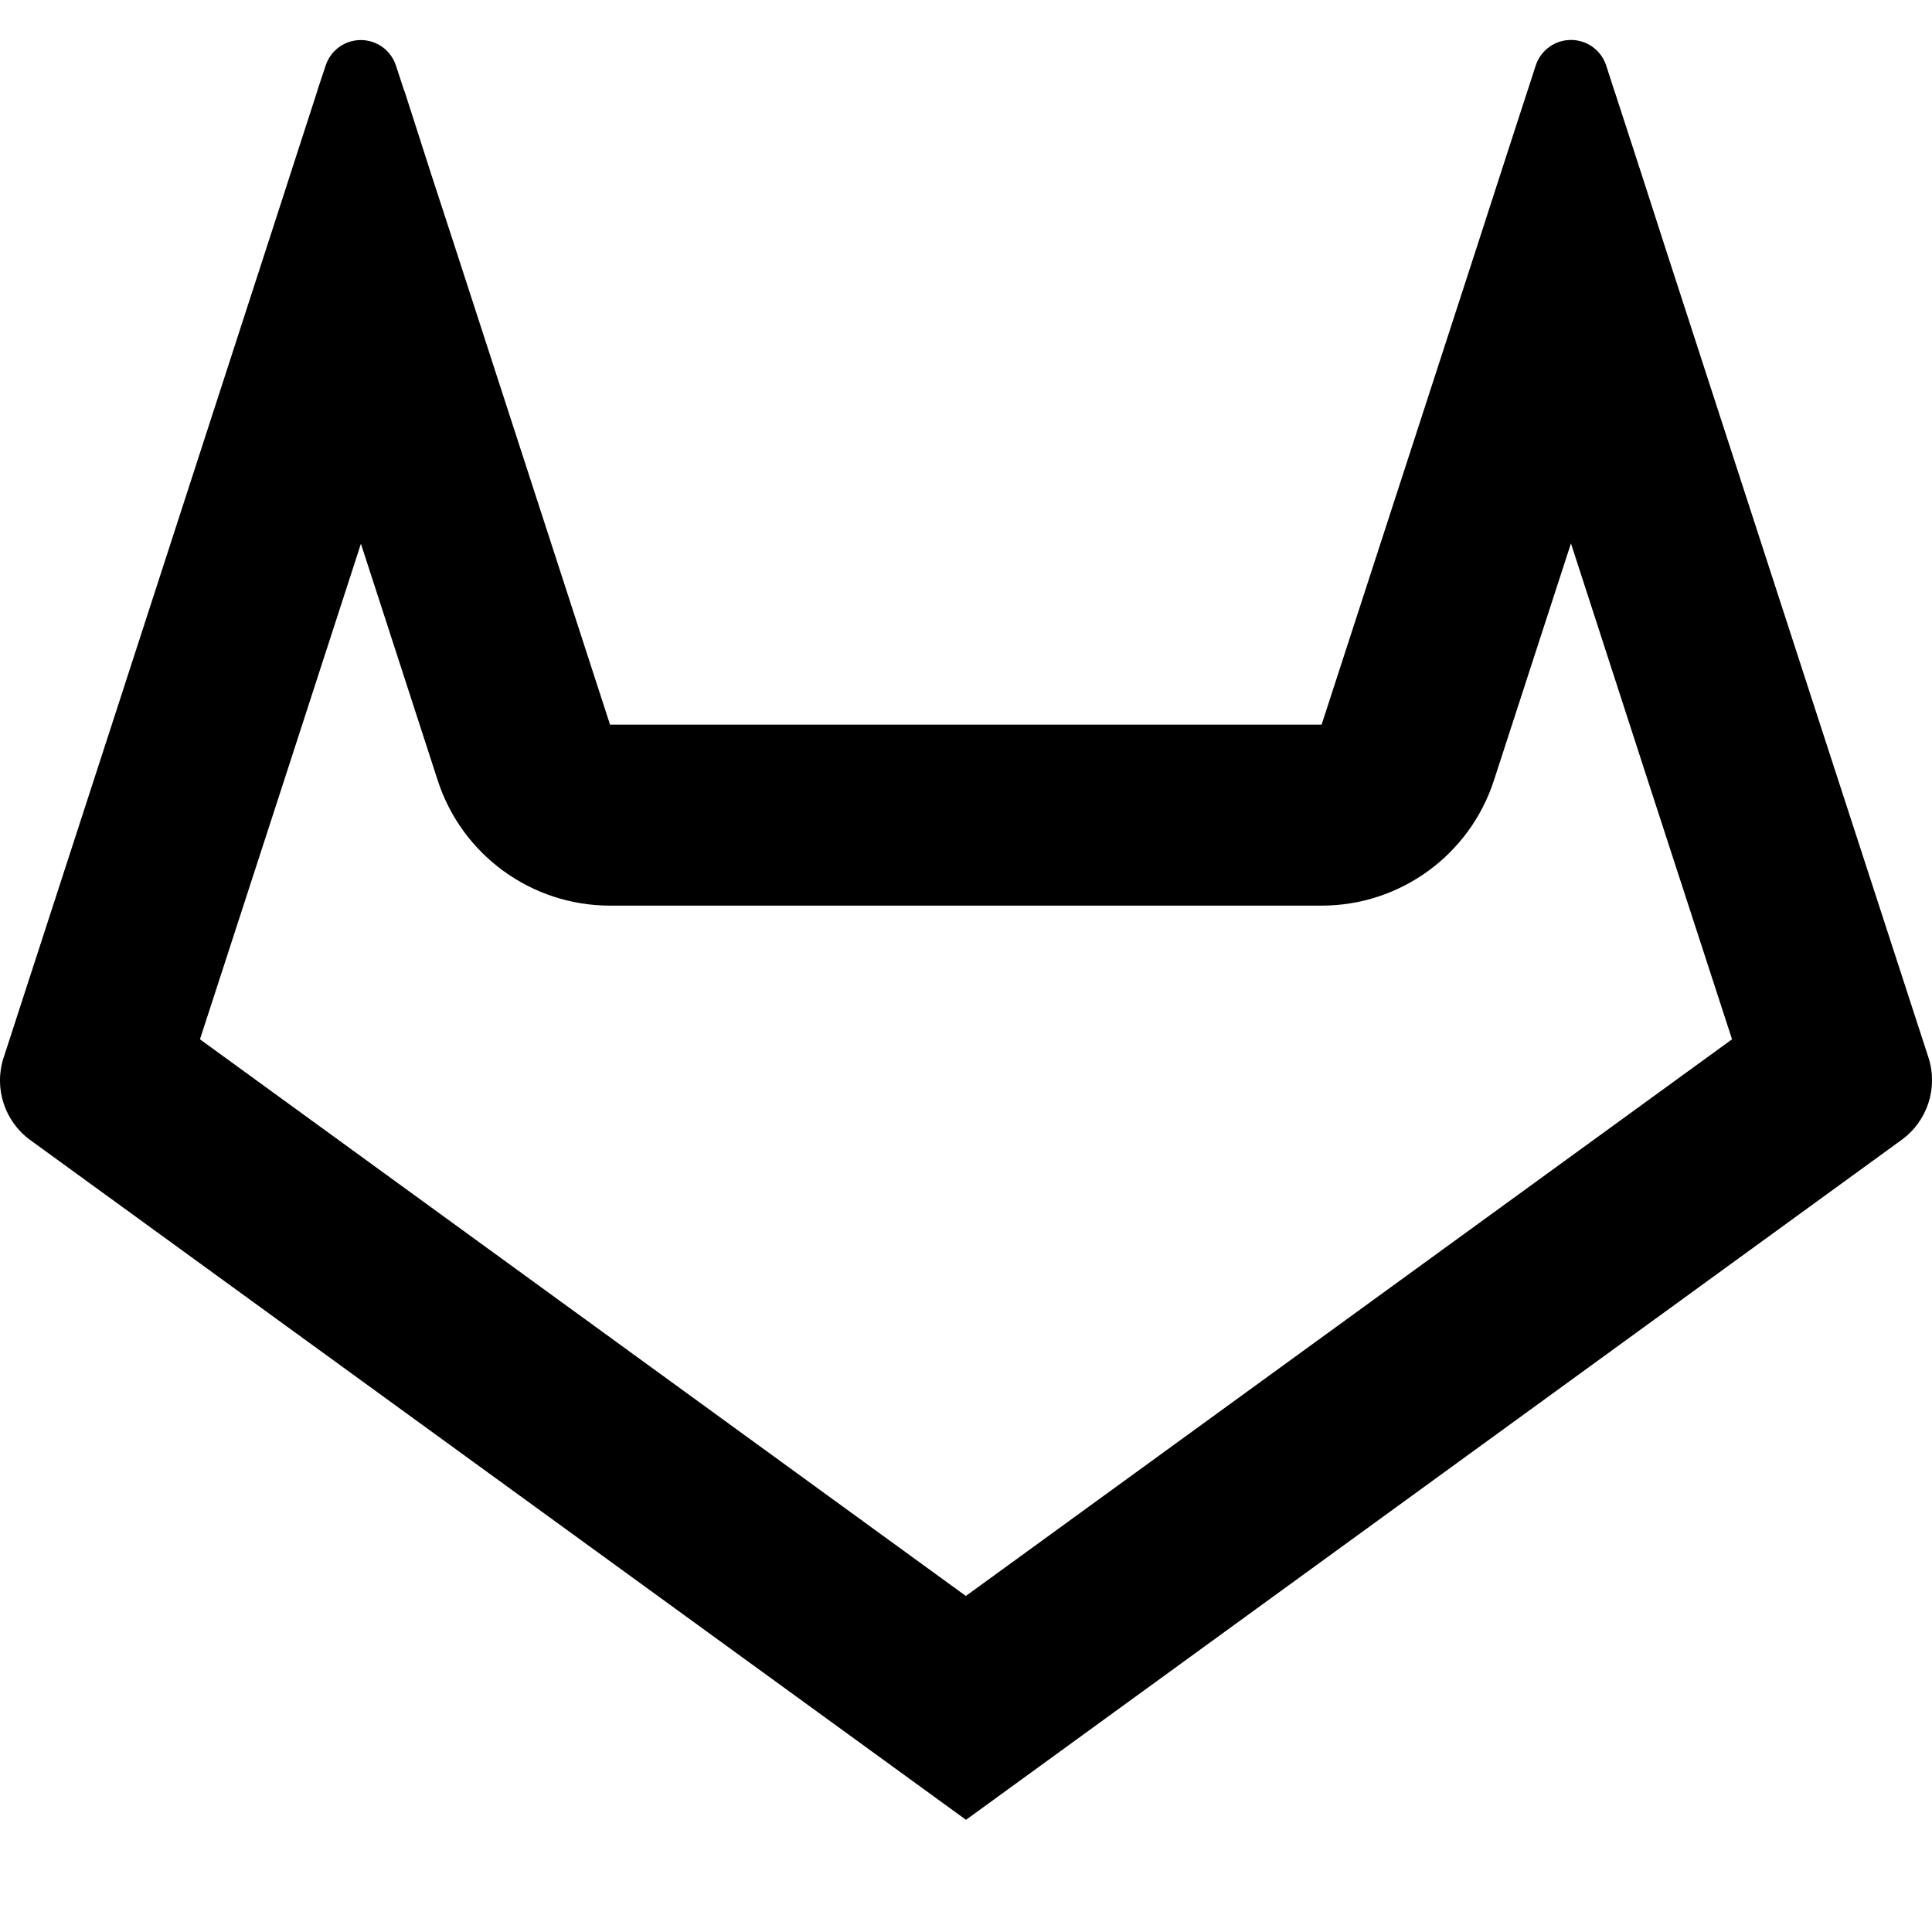
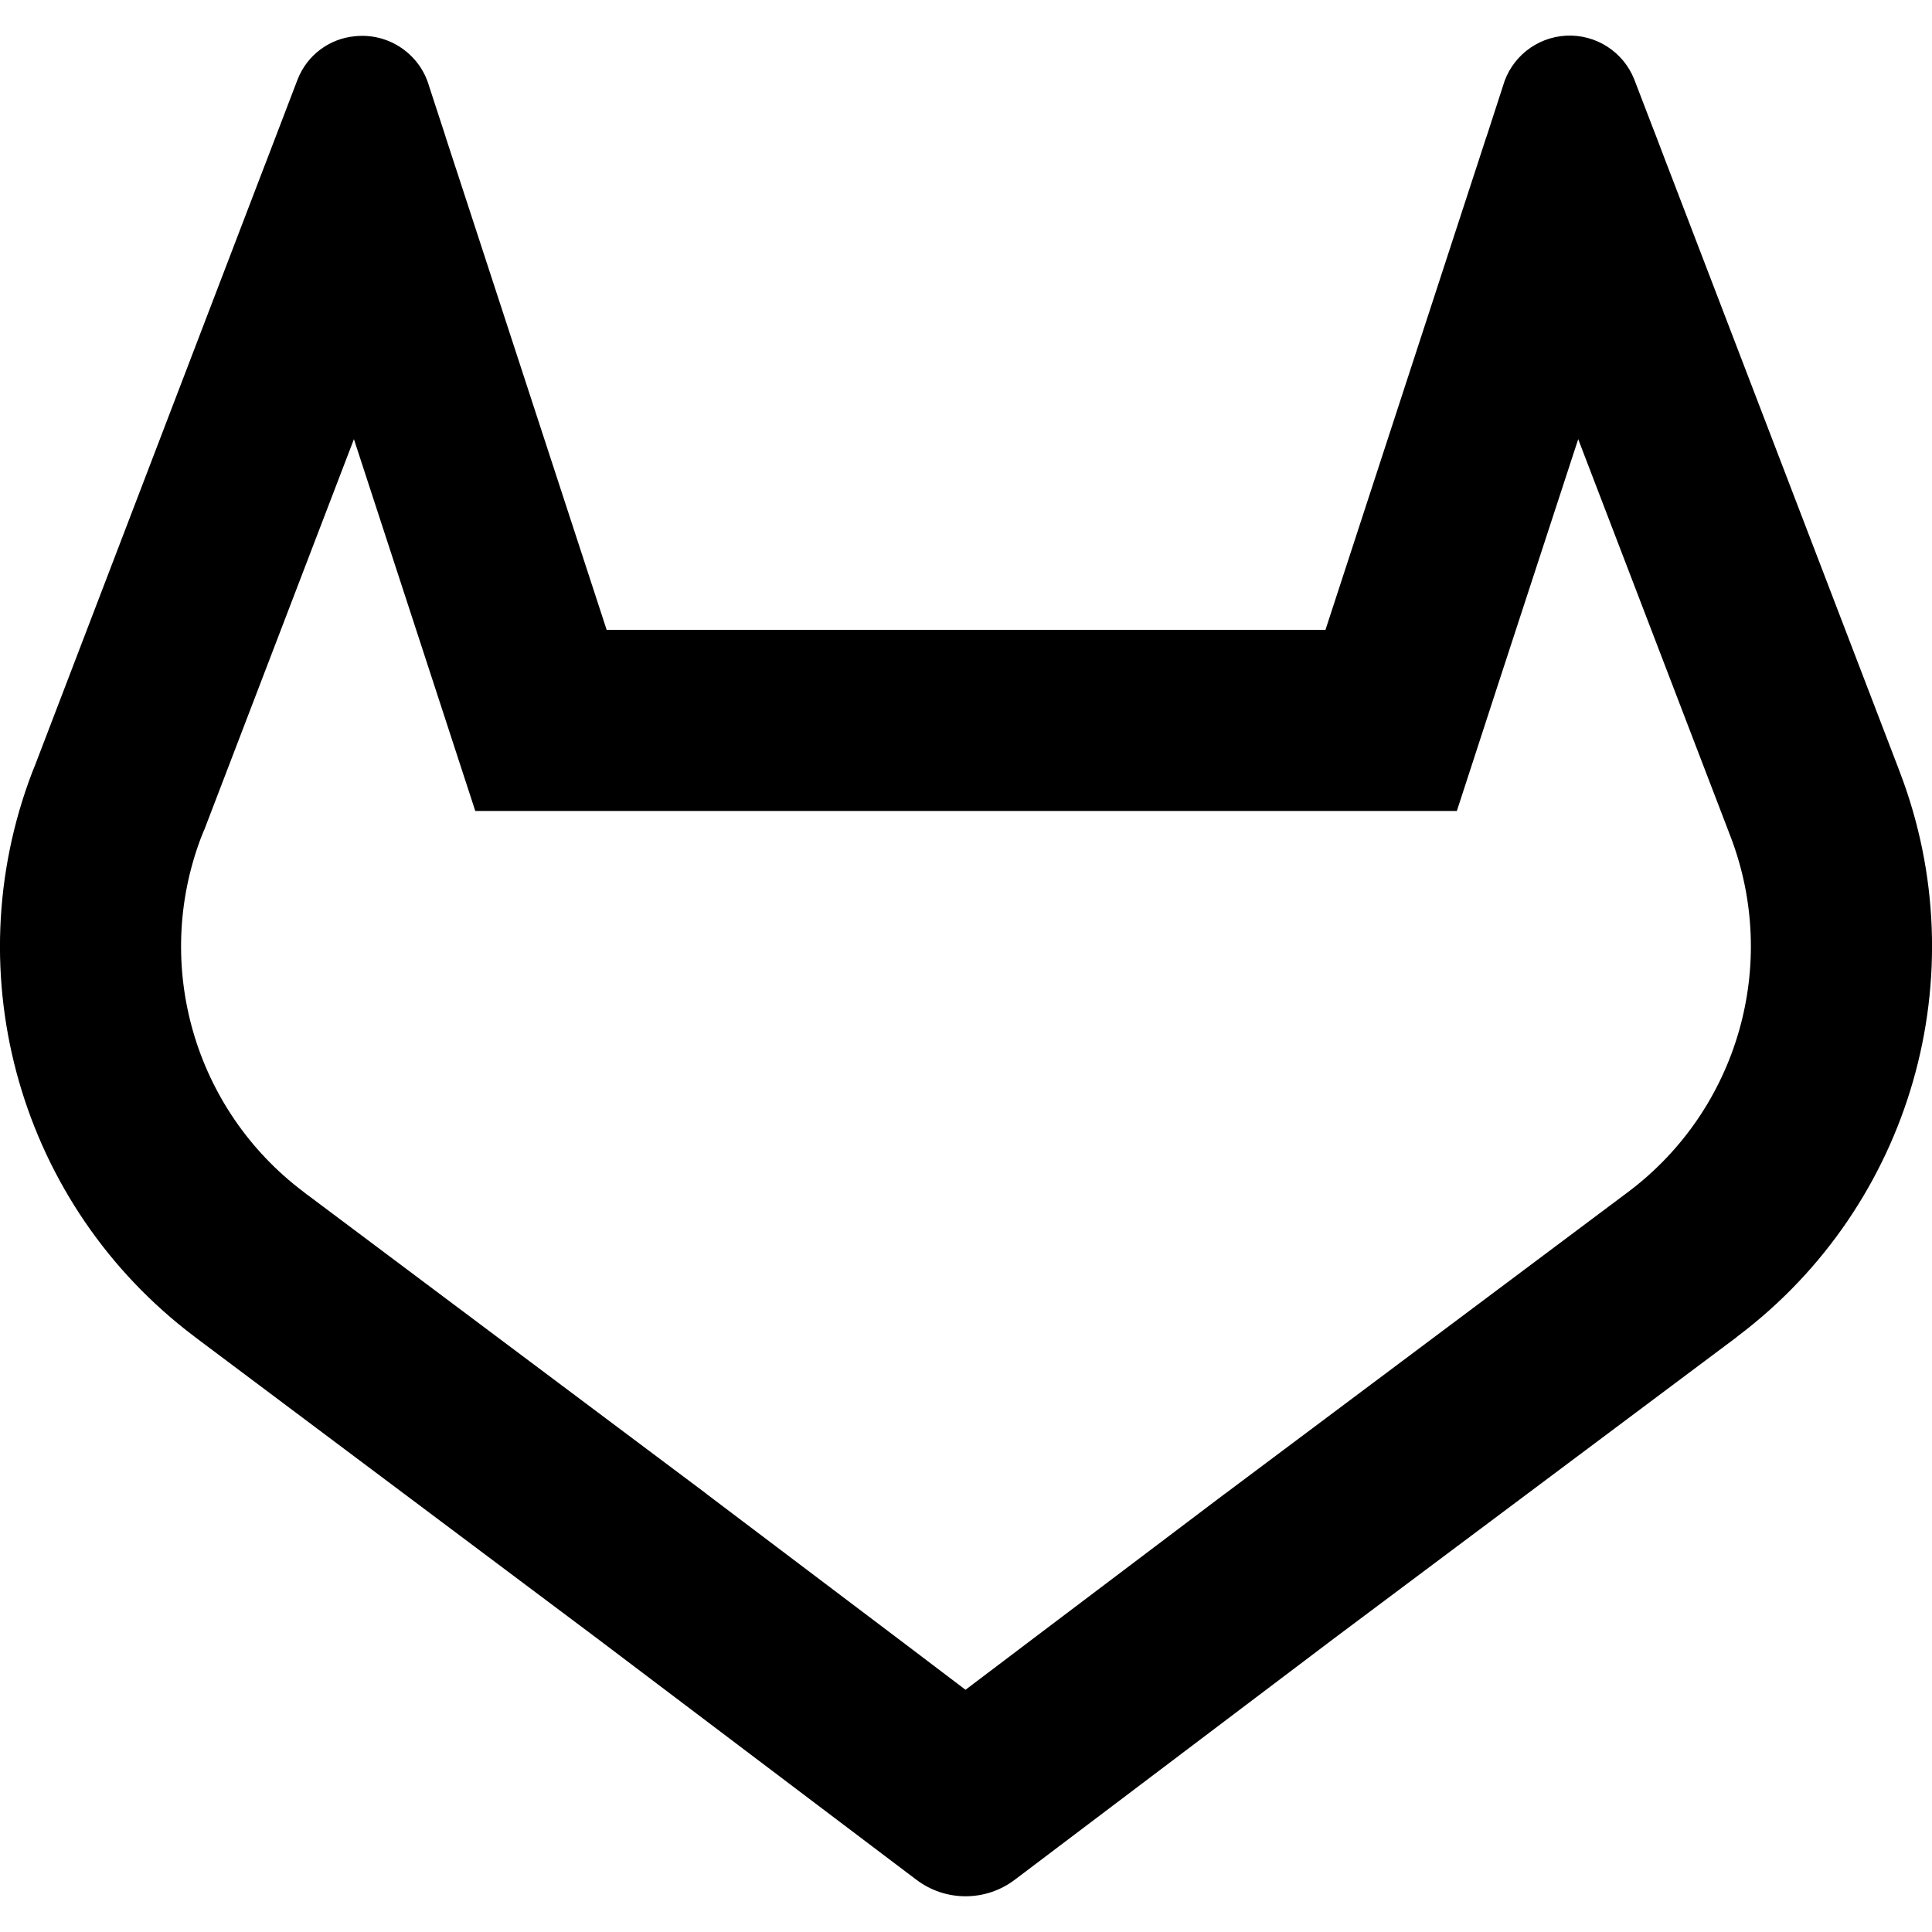
<svg xmlns="http://www.w3.org/2000/svg" width="16" height="16" viewBox="0 0 16 16">
-   <path fill-rule="evenodd" clip-rule="evenodd" d="M15.747 9.441a.611.611 0 0 0 .224-.682l-.896-2.755-1.277-3.931-.14-.434-.06-.186-.226-.695-.003-.007-.068-.211a.307.307 0 0 0-.582 0l-.068.21-.003.008-.226.696-.06.185-.14.433-1.277 3.929H5.052L3.777 2.074l-.142-.435-.062-.19L3.35.755 3.347.75 3.278.54a.306.306 0 0 0-.58 0l-.07.21-.001.006-.224.691-.062.192-.141.435L.926 6.001.03 8.759a.61.61 0 0 0 .22.682L8 15.071l7.747-5.63Zm-7.748 3.776 6.345-4.61-.696-2.139L13.01 4.5l-.638 1.963A1.5 1.5 0 0 1 10.945 7.5H5.052a1.5 1.5 0 0 1-1.427-1.037l-.636-1.96-.636 1.96-.697 2.144L8 13.218Z" fill="#000" />
+   <path fill-rule="evenodd" clip-rule="evenodd" d="m14.329 6.922-.02-.053-1.239-3.232-.668 2.044-.337 1.035H3.936L3.598 5.68l-.667-2.043-1.24 3.237-.005.01-.004.01-.018.045a2.543 2.543 0 0 0 .848 2.93l.005.004.01.008.01.008.009.006 3.302 2.474.004.004 1.644 1.242.5.379.501-.379 1.644-1.242.006-.004 3.325-2.489.007-.005.009-.007a2.543 2.543 0 0 0 .844-2.939l-.003-.008Zm.053 4.152-3.337 2.497-1.643 1.242-.999.755a.675.675 0 0 1-.813 0l-.999-.755-1.643-1.242-3.313-2.483-.018-.014-.008-.006A4.043 4.043 0 0 1 .267 6.395l.023-.057 1.9-4.963.013-.033.081-.212.023-.06.158-.413A.565.565 0 0 1 2.941.3a.576.576 0 0 1 .613.415l.134.41.005.017.078.239.011.033 1.242 3.802h5.953l1.241-3.802.011-.033.078-.24.006-.016.133-.41a.575.575 0 0 1 1.088-.058l.157.409.025.064.08.211.013.033 1.903 4.963.022.058a4.043 4.043 0 0 1-1.343 4.671l-.01.008Z" fill="#000" />
</svg>
